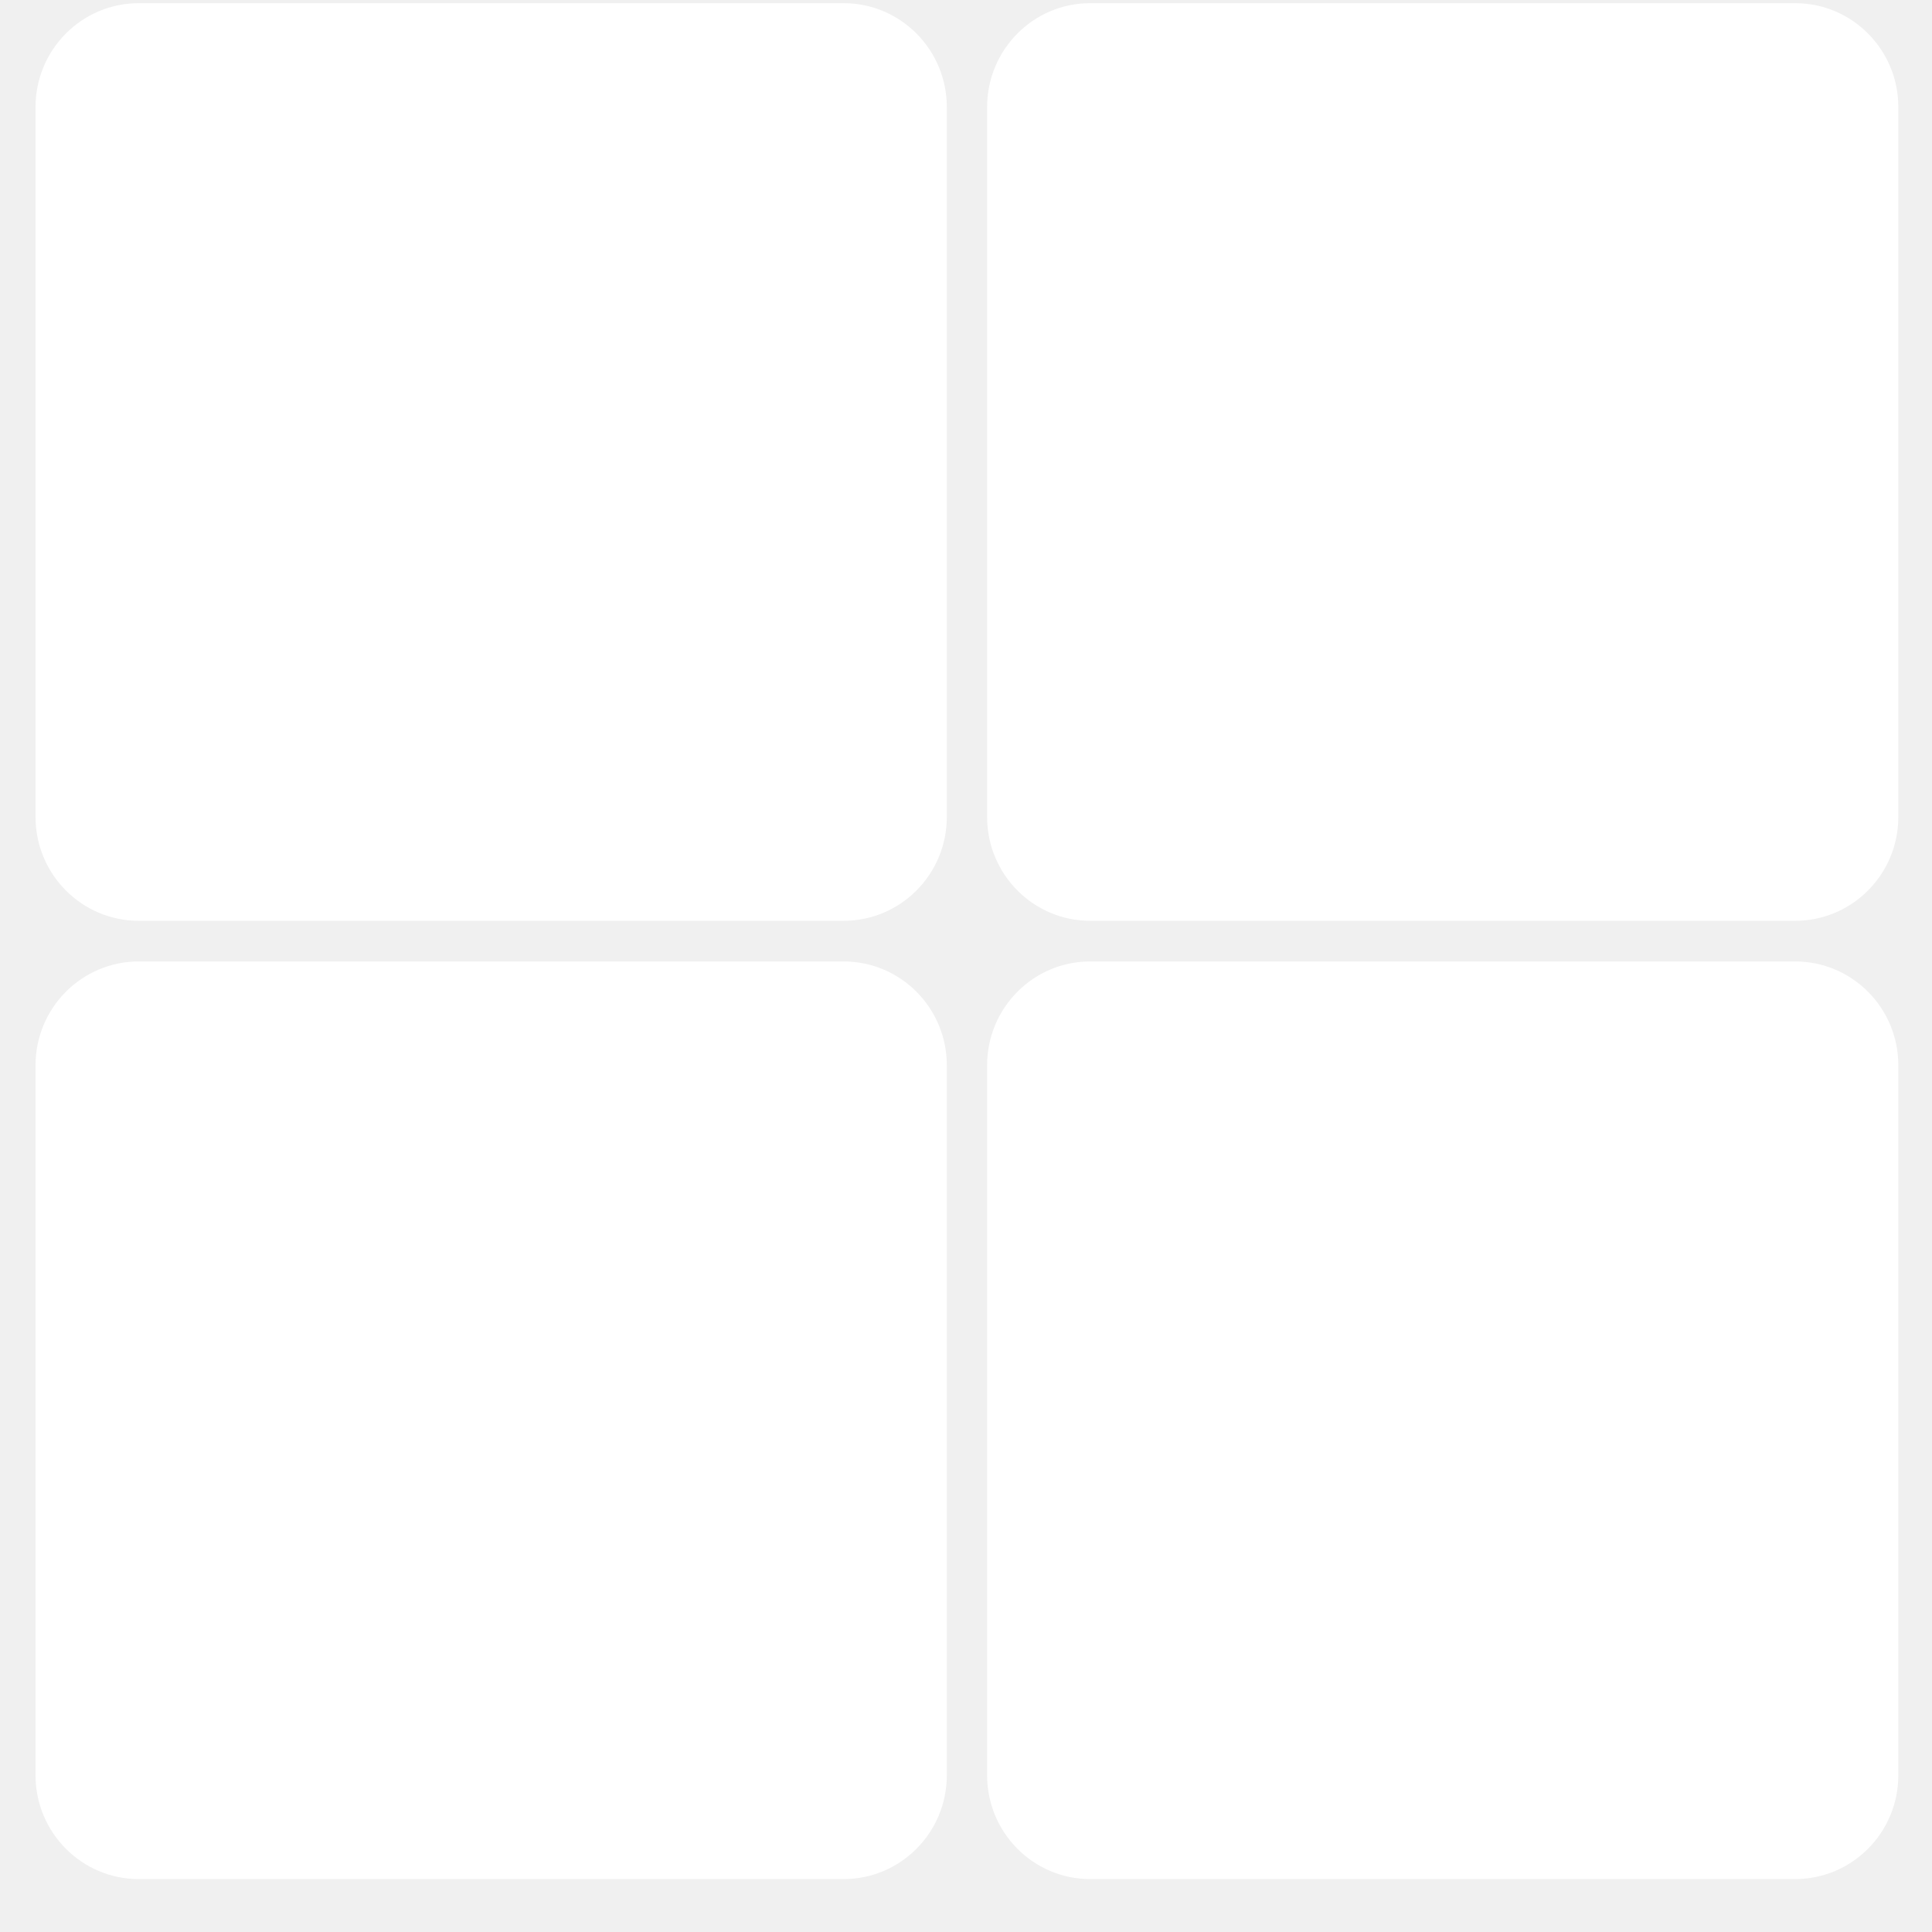
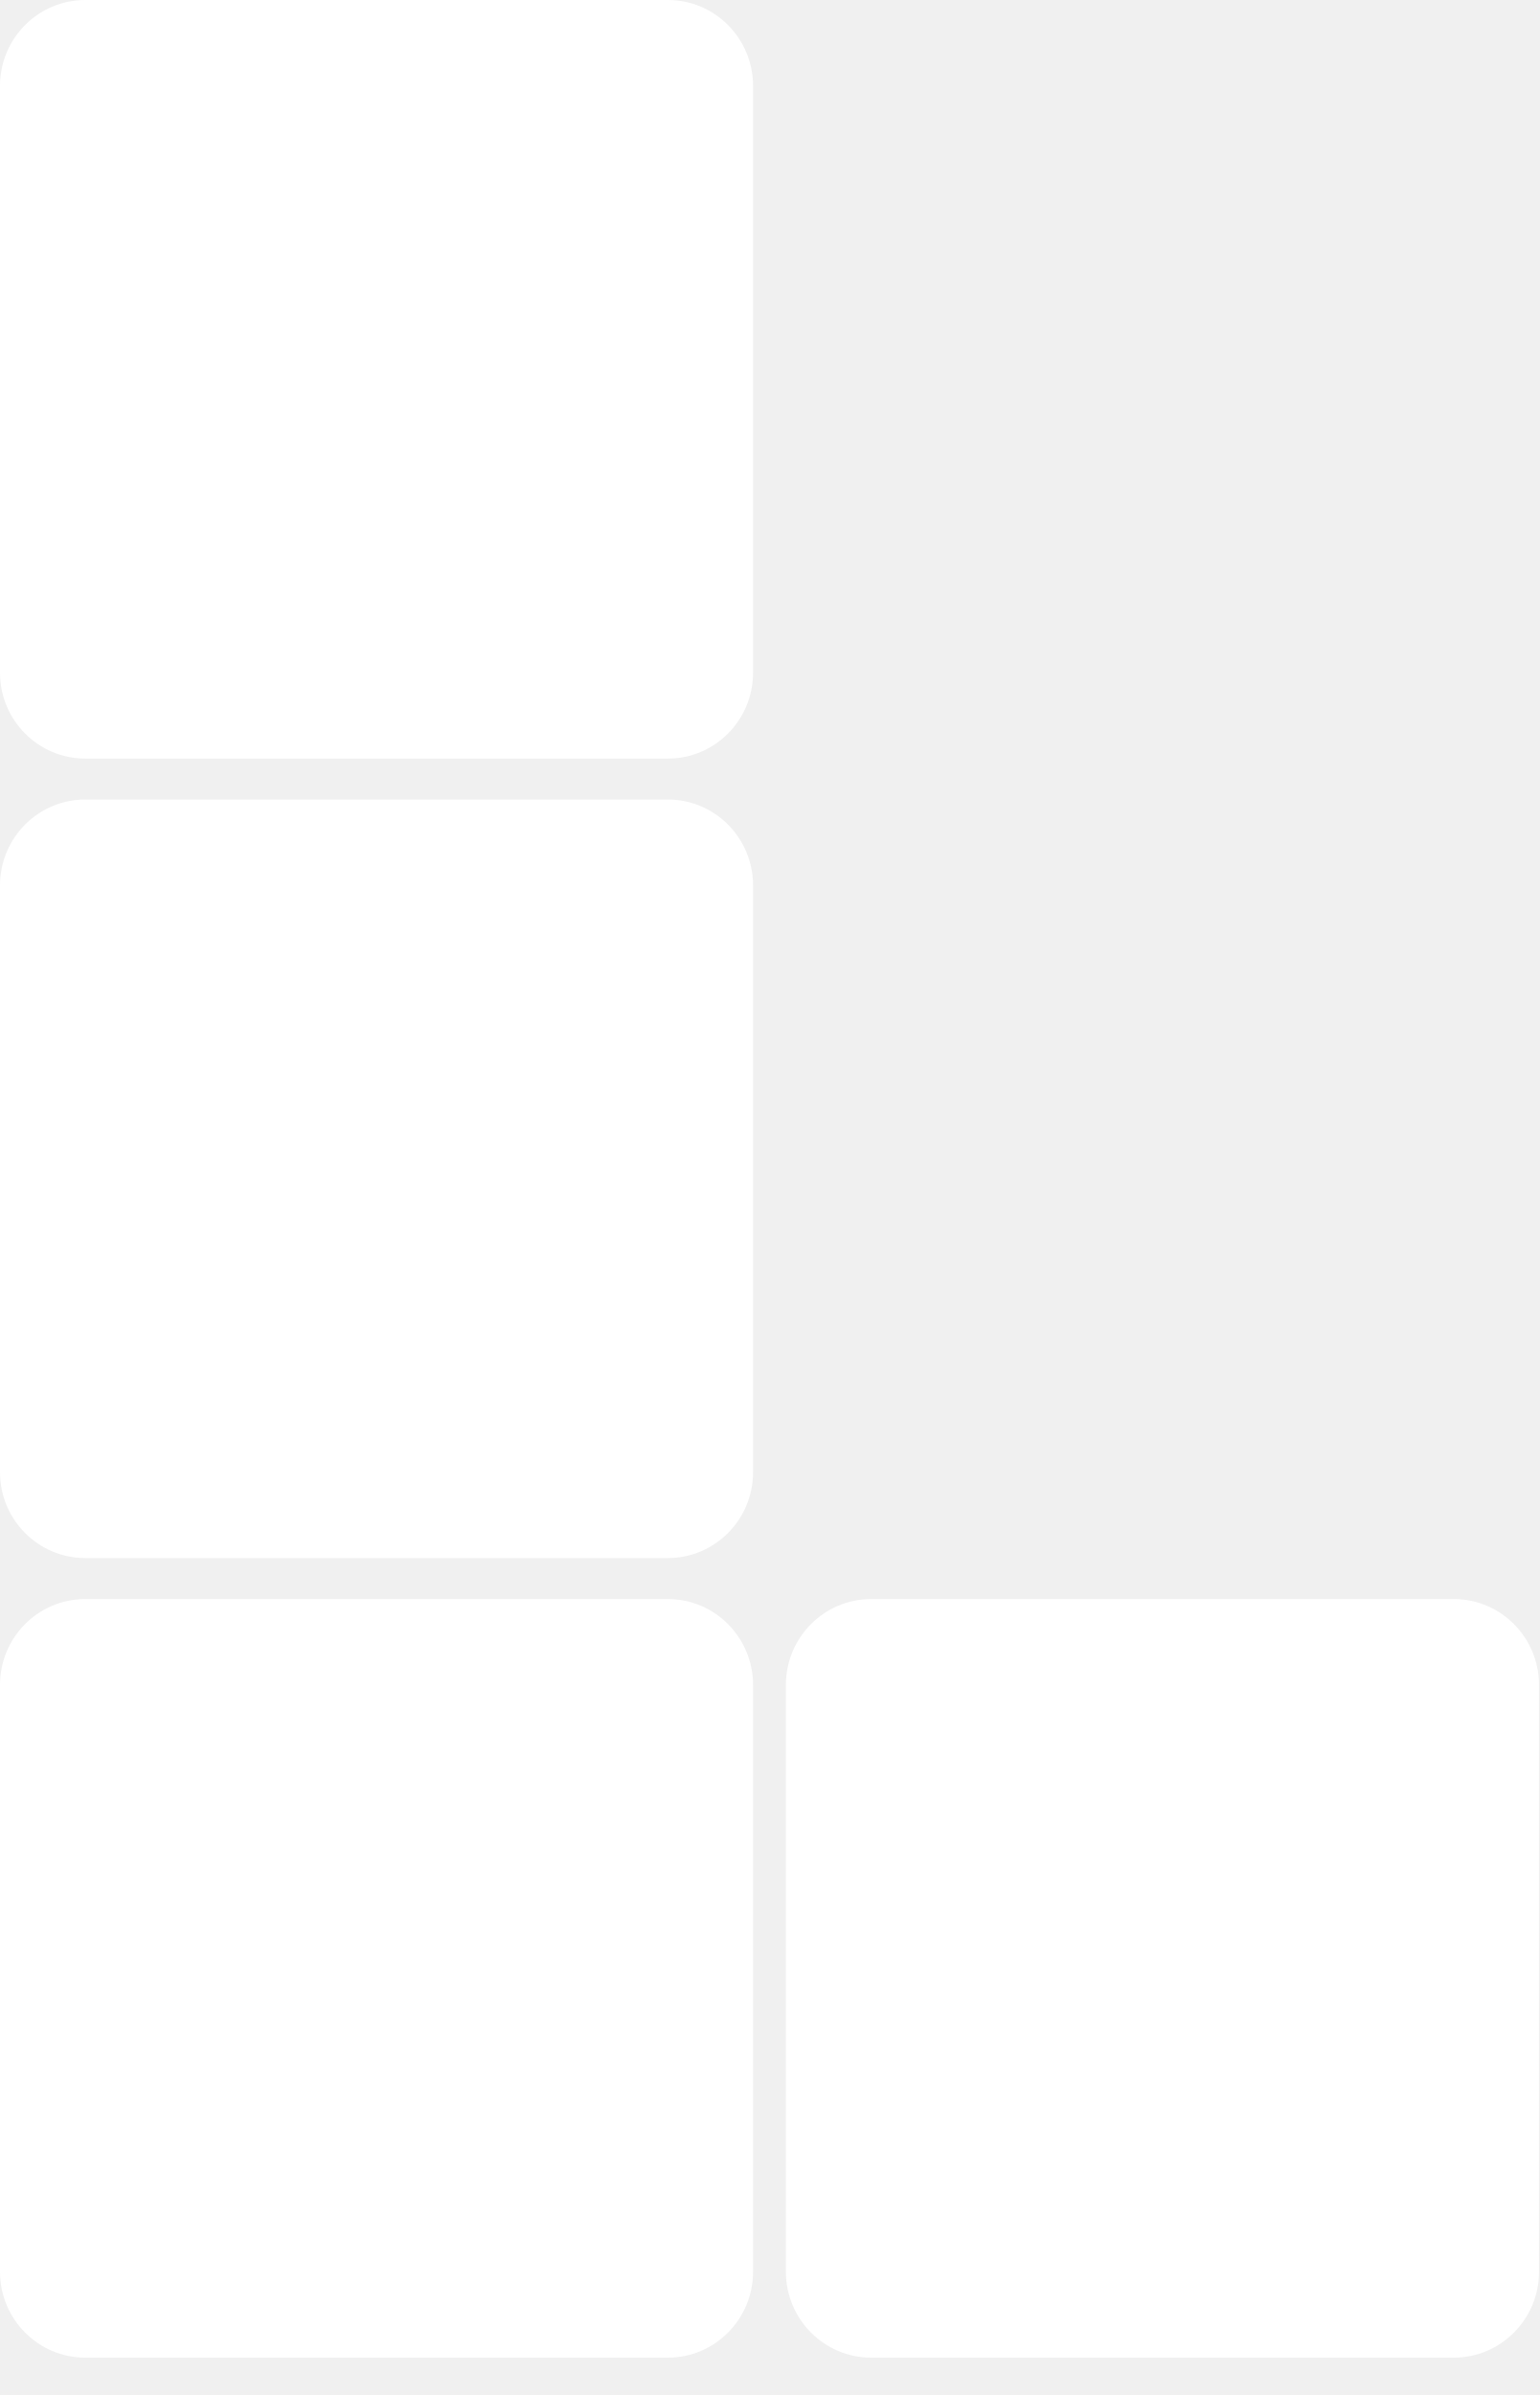
- <svg xmlns="http://www.w3.org/2000/svg" width="28" height="28" viewBox="0 0 28 28" fill="none">
-   <path d="M26.016 13.934H15.8C14.975 13.934 14.306 14.608 14.306 15.439V25.728C14.306 26.559 14.975 27.233 15.8 27.233H26.016C26.843 27.233 27.512 26.559 27.512 25.728V15.439C27.512 14.608 26.843 13.934 26.016 13.934Z" fill="white" />
-   <path d="M12.226 13.934H2.011C1.185 13.934 0.515 14.608 0.515 15.439V25.728C0.515 26.559 1.185 27.233 2.011 27.233H12.226C13.052 27.233 13.722 26.559 13.722 25.728V15.439C13.722 14.608 13.052 13.934 12.226 13.934Z" fill="white" />
-   <path d="M26.016 0.046H15.8C14.975 0.046 14.306 0.721 14.306 1.552V11.839C14.306 12.671 14.975 13.345 15.8 13.345H26.016C26.843 13.345 27.512 12.671 27.512 11.839V1.552C27.512 0.721 26.843 0.046 26.016 0.046Z" fill="white" />
-   <path d="M12.226 0.046H2.011C1.185 0.046 0.515 0.721 0.515 1.552V11.839C0.515 12.671 1.185 13.345 2.011 13.345H12.226C13.052 13.345 13.722 12.671 13.722 11.839V1.552C13.722 0.721 13.052 0.046 12.226 0.046Z" fill="white" />
+ <svg xmlns="http://www.w3.org/2000/svg" width="27" height="42" viewBox="0 0 27 42" fill="none">
+   <path d="M0 1.507L0 11.797C0 12.628 0.67 13.303 1.496 13.303L11.715 13.303C12.541 13.303 13.21 12.628 13.21 11.797L13.21 1.507C13.21 0.674 12.541 7.06043e-05 11.715 7.06043e-05L1.496 7.06043e-05C0.67 7.06043e-05 0 0.674 0 1.507Z" fill="white" />
+   <path d="M13.786 29.549L13.786 39.839C13.786 40.67 14.457 41.345 15.282 41.345H25.502C26.327 41.345 26.997 40.67 26.997 39.839V29.549C26.997 28.716 26.327 28.042 25.502 28.042H15.282C14.456 28.042 13.786 28.716 13.786 29.549Z" fill="white" />
+   <path d="M0 15.528L0 25.818C0 26.649 0.67 27.323 1.496 27.323H11.715C12.541 27.323 13.21 26.649 13.21 25.818L13.21 15.528C13.21 14.695 12.541 14.021 11.715 14.021L1.495 14.021C0.67 14.021 0 14.695 0 15.528Z" fill="white" />
+   <path d="M0 29.549L0 39.839C0 40.67 0.67 41.345 1.496 41.345H11.715C12.541 41.345 13.21 40.67 13.21 39.839L13.21 29.549C13.21 28.716 12.541 28.042 11.715 28.042H1.495C0.67 28.042 0 28.716 0 29.549Z" fill="white" />
</svg>
